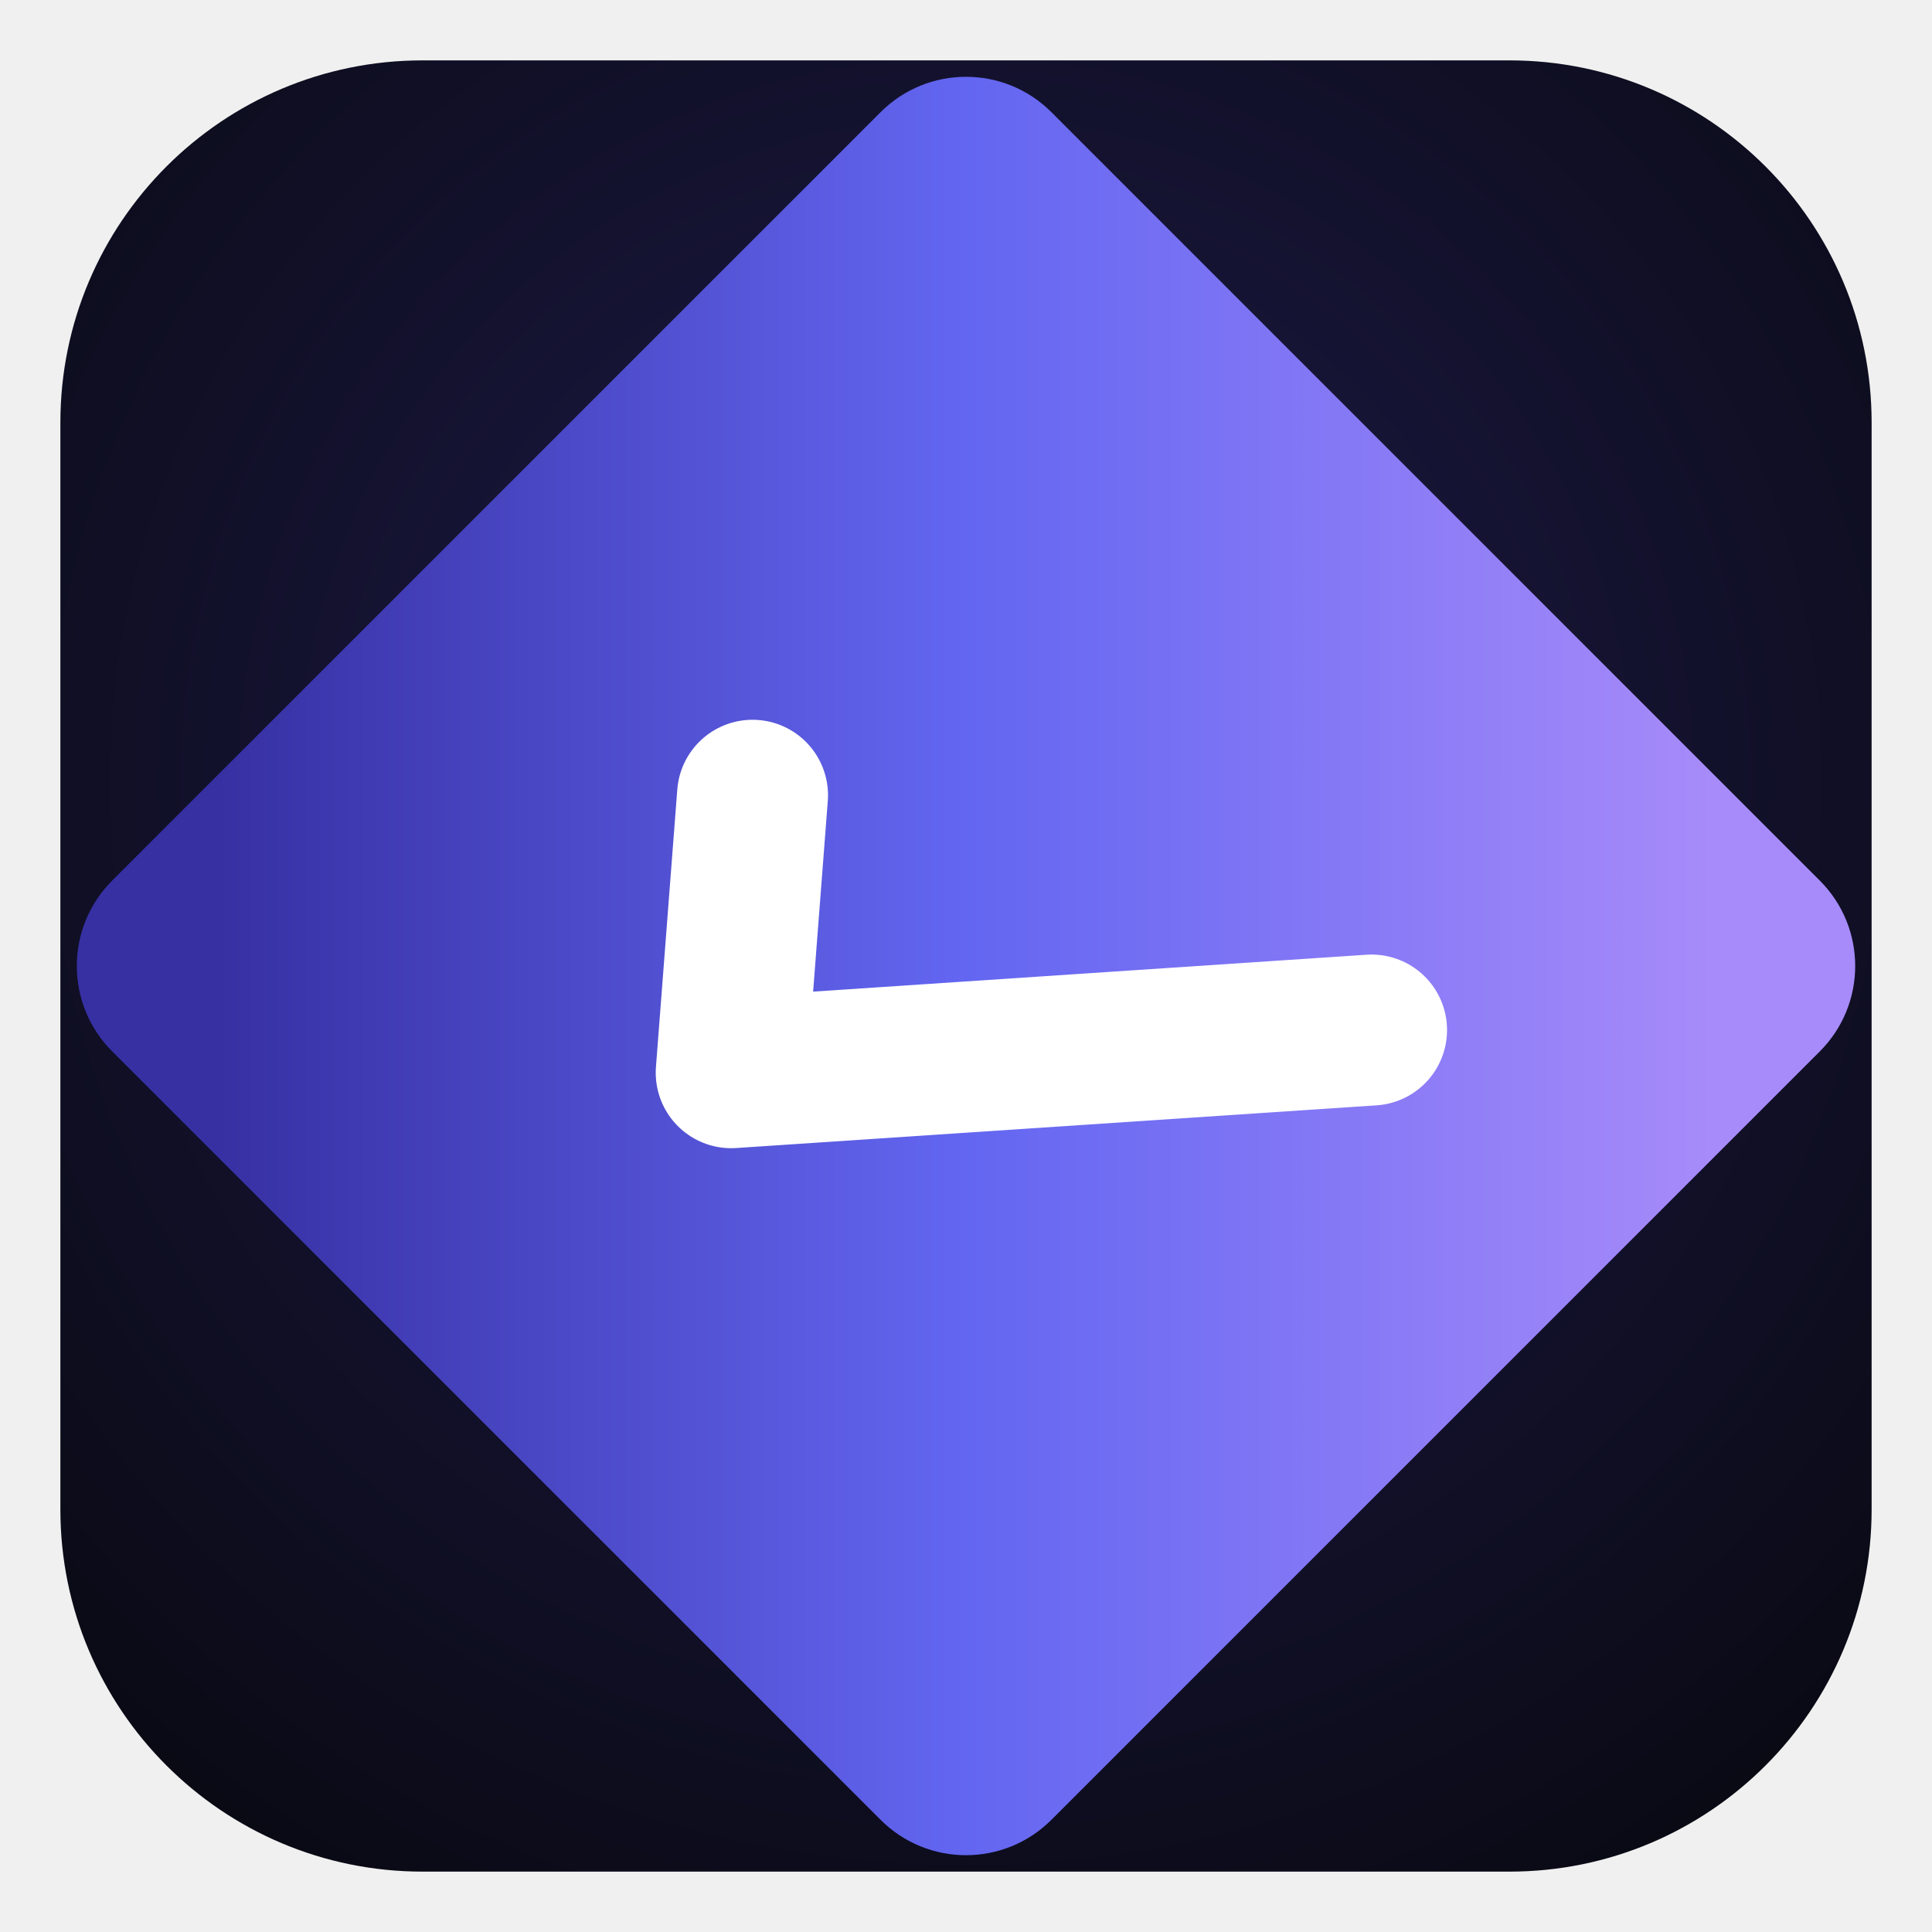
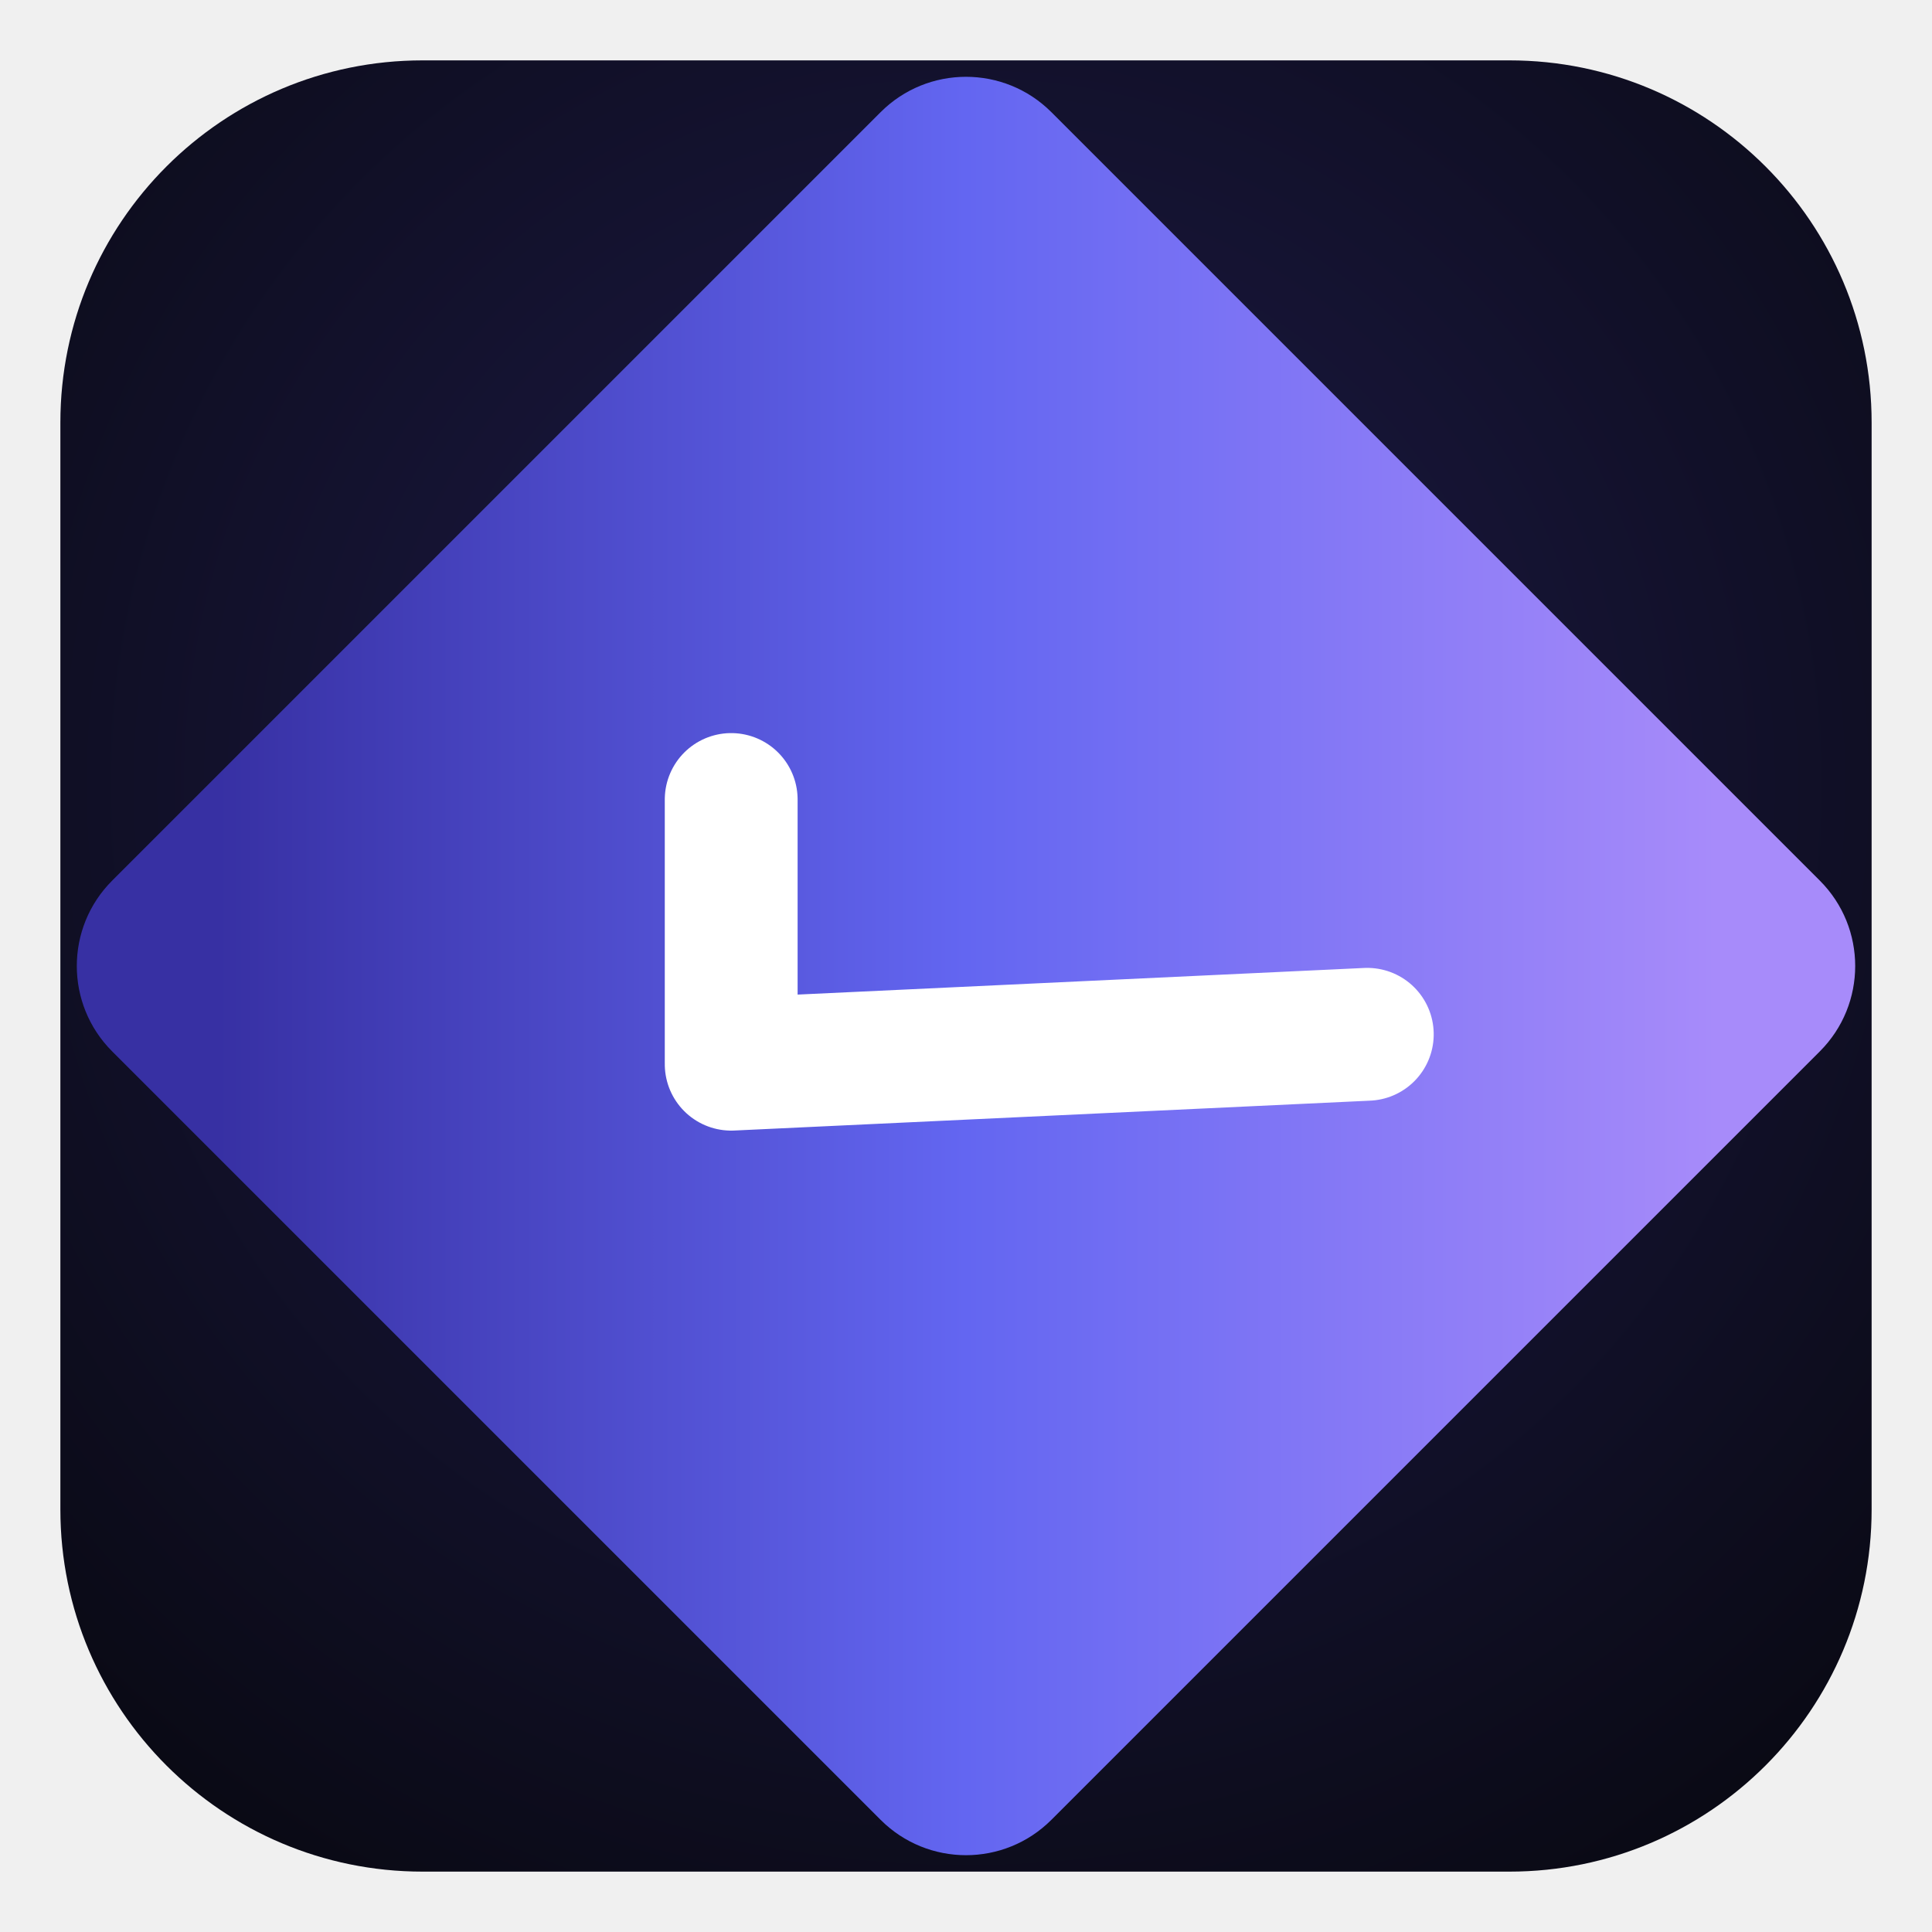
<svg xmlns="http://www.w3.org/2000/svg" width="32" height="32" viewBox="0 0 32 32">
  <defs>
    <radialGradient id="bg" cx="50%" cy="40%" r="70%">
      <stop offset="0%" stop-color="#1e1b4b" />
      <stop offset="100%" stop-color="#0a0a15" />
    </radialGradient>
    <linearGradient id="body" x1="10%" y1="90%" x2="90%" y2="10%">
      <stop offset="0%" stop-color="#3730a3" />
      <stop offset="50%" stop-color="#6366f1" />
      <stop offset="100%" stop-color="#a78bfa" />
    </linearGradient>
  </defs>
  <rect x="1" y="1" width="30" height="30" rx="6" ry="6" fill="url(#bg)" />
  <g transform="rotate(45 16 16)">
    <rect x="5" y="5" width="22" height="22" rx="2" ry="2" fill="url(#body)" />
-     <polyline points="11.5,16.5 14.5,20 21.5,12" fill="none" stroke="white" stroke-width="2.5" stroke-linecap="round" stroke-linejoin="round" />
+     <polyline points="11.3,16.8 14.4,19.9 21.5,12.1" fill="none" stroke="white" stroke-width="2.2" stroke-linecap="round" stroke-linejoin="round" />
  </g>
</svg>
